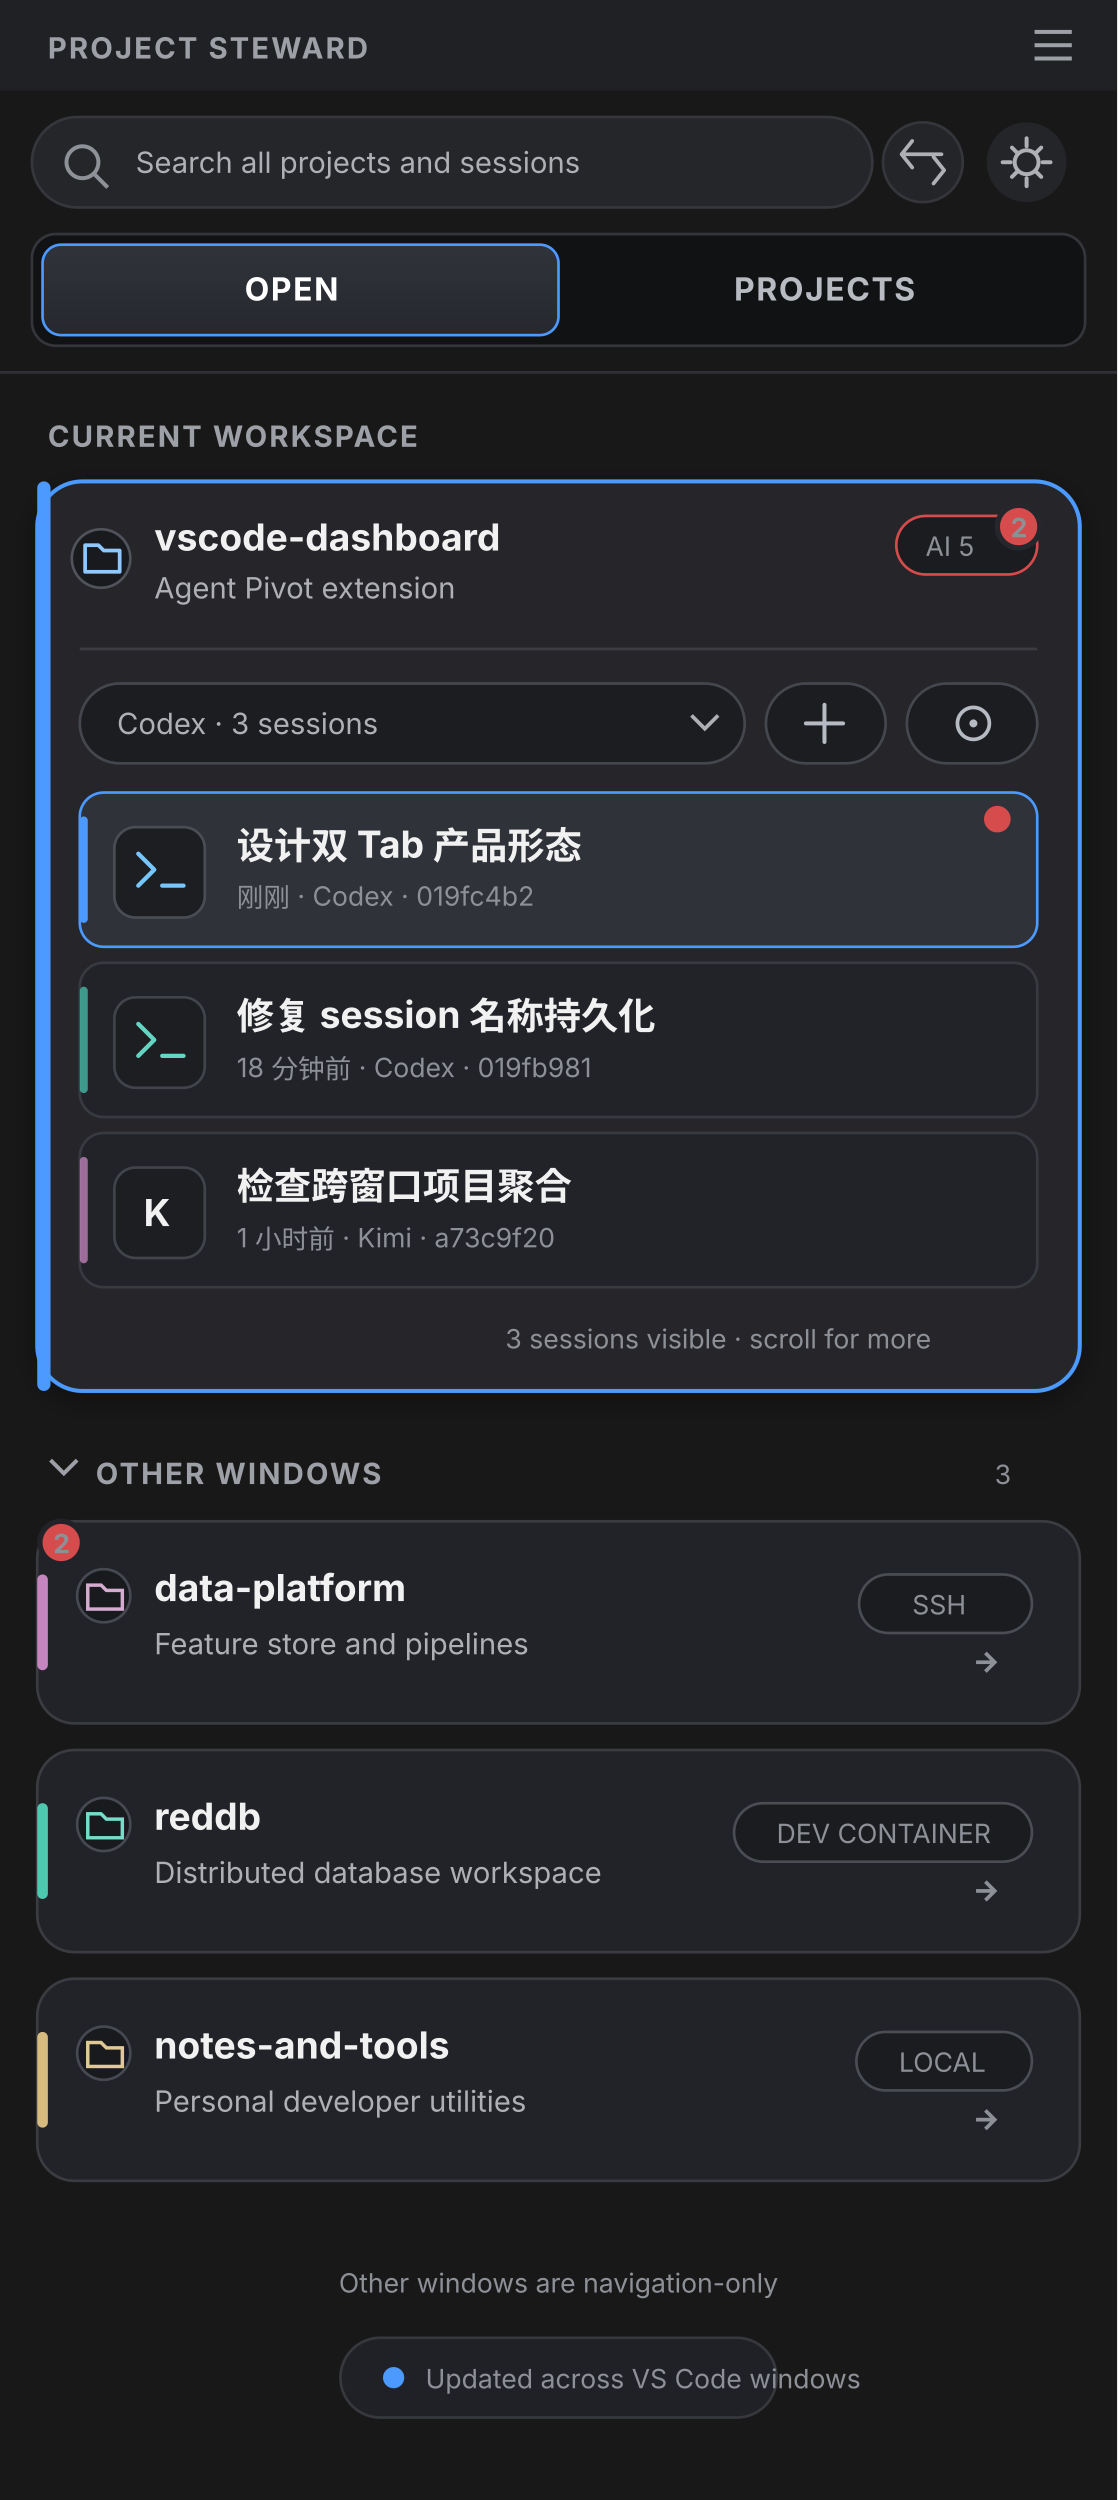
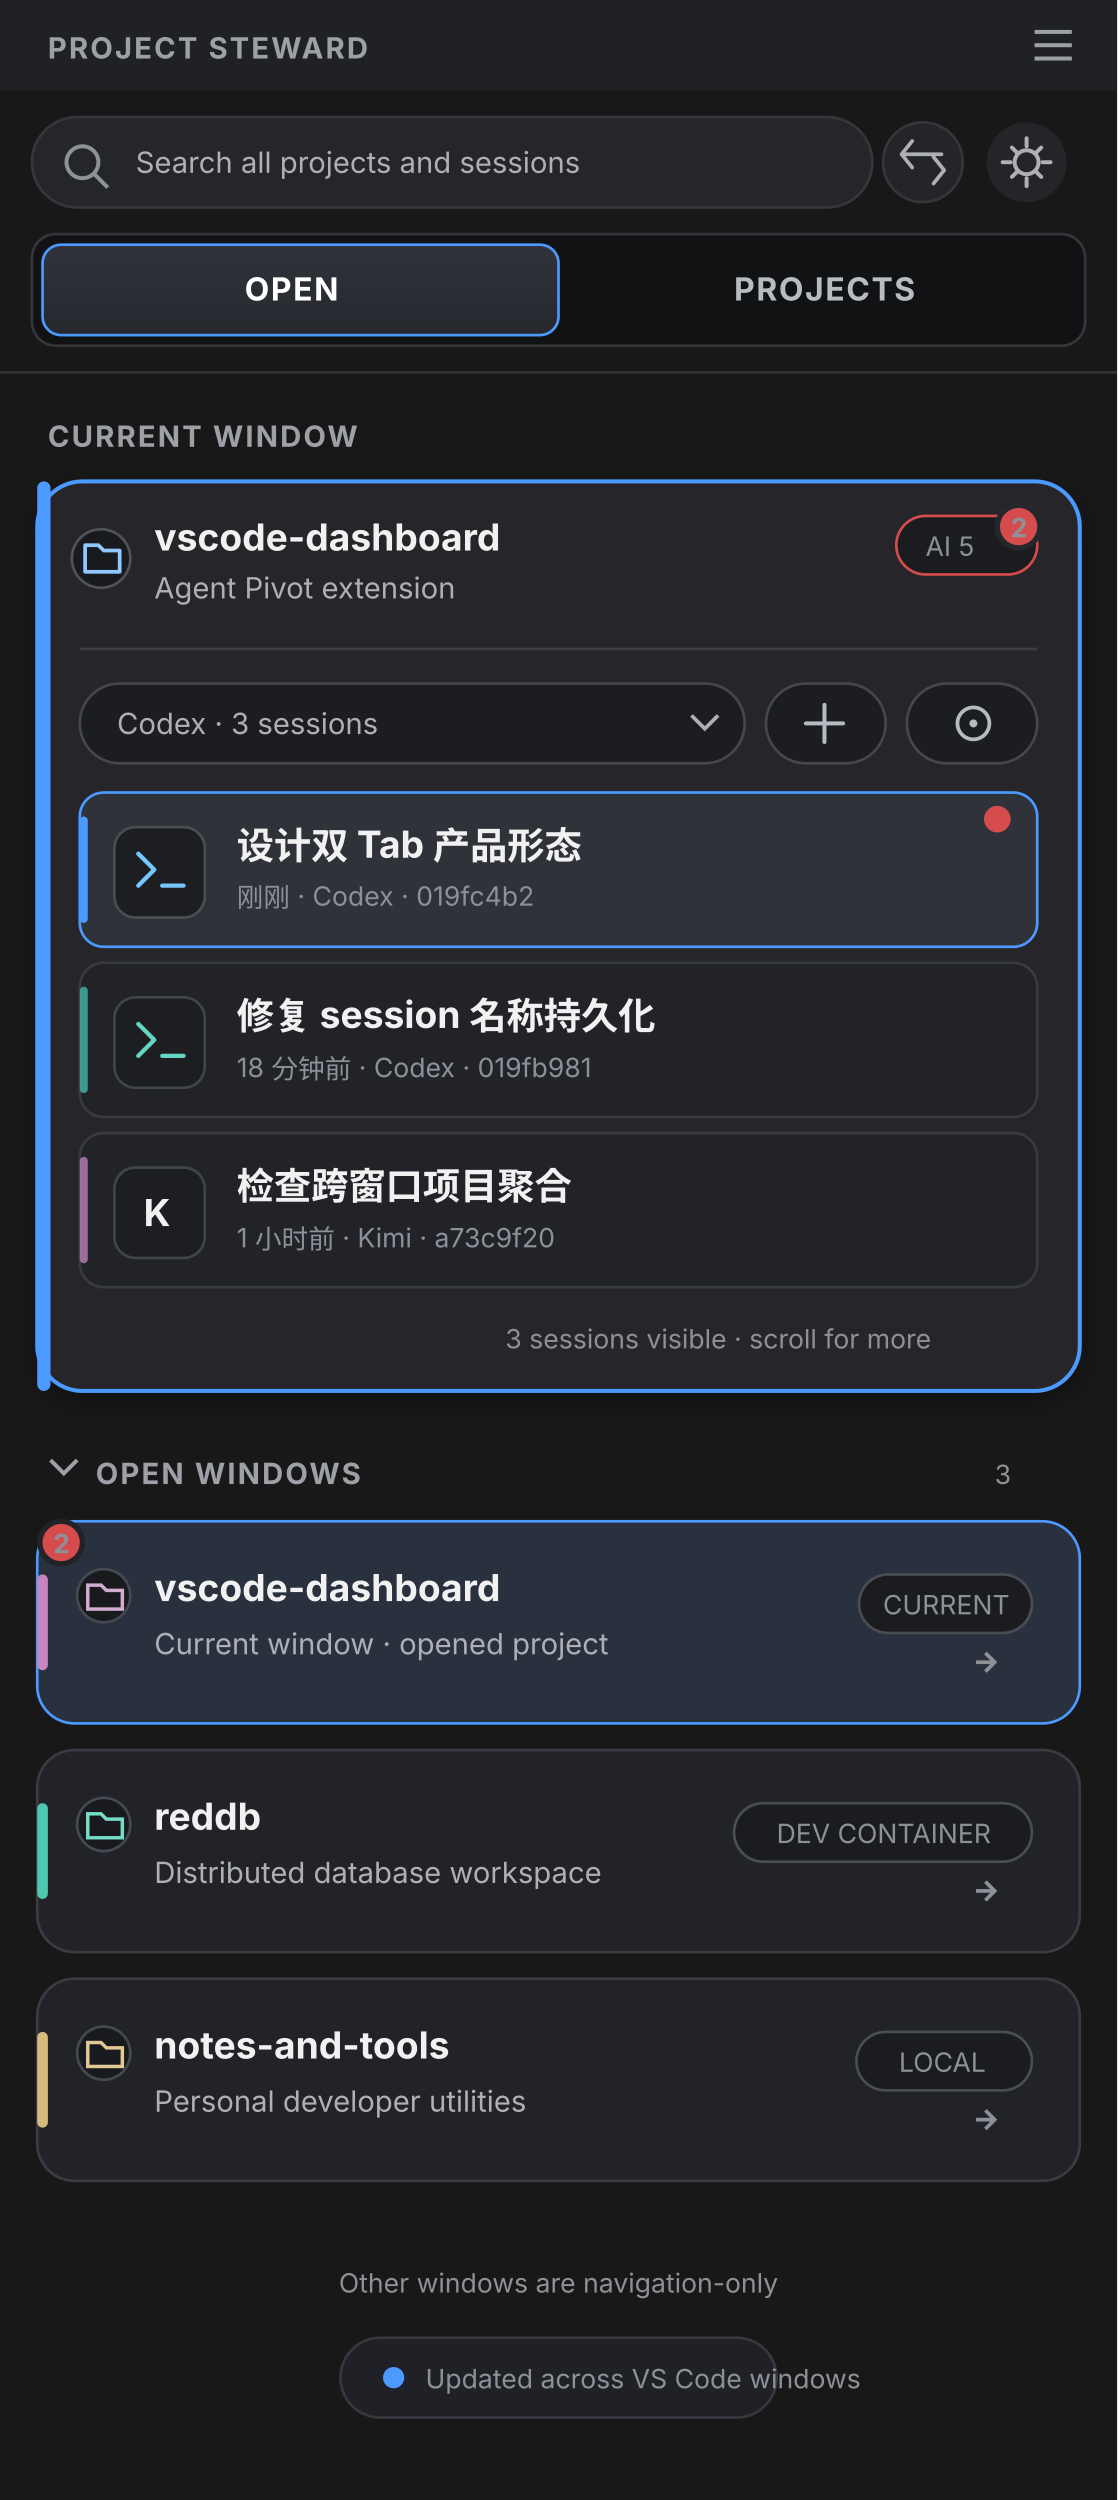
<svg xmlns="http://www.w3.org/2000/svg" width="420" height="940" viewBox="0 0 420 940" role="img" aria-labelledby="title desc">
  <defs>
    <filter id="shadow" x="-20%" y="-20%" width="140%" height="160%">
      <feDropShadow dx="0" dy="3" stdDeviation="5" flood-color="#000" flood-opacity=".36" />
    </filter>
    <linearGradient id="selectedTab" x1="0" x2="0" y1="0" y2="1">
      <stop offset="0" stop-color="#30333a" />
      <stop offset="1" stop-color="#26282e" />
    </linearGradient>
    <style>
      .ui { font-family: -apple-system, BlinkMacSystemFont, "Segoe UI", sans-serif; }
      .label { fill:#9da0a6; font-size:11px; font-weight:700; letter-spacing:.8px; }
      .title { fill:#f1f1f1; font-size:14px; font-weight:650; }
      .desc { fill:#aeb0b5; font-size:11px; }
      .meta { fill:#8d9097; font-size:10px; }
      .tab { fill:#b8bbc2; font-size:12px; font-weight:700; letter-spacing:.6px; }
      .tabActive { fill:#fff; }
    </style>
  </defs>
  <rect width="420" height="940" fill="#181818" />
  <rect x="0" y="0" width="420" height="34" fill="#202124" />
  <text class="ui label" x="18" y="22" fill="#c8c8c8">PROJECT STEWARD</text>
  <path d="M389 12h14M389 17h14M389 22h14" stroke="#9da0a6" stroke-width="1.5" />
  <rect x="12" y="44" width="316" height="34" rx="17" fill="#25262a" stroke="#35373d" />
  <circle cx="31" cy="61" r="6" fill="none" stroke="#8e9198" stroke-width="1.5" />
  <path d="M35.5 65.5l5 5" stroke="#8e9198" stroke-width="1.5" />
  <text class="ui desc" x="51" y="65">Search all projects and sessions</text>
  <circle cx="347" cy="61" r="15" fill="#242529" stroke="#34363b" />
  <path d="M340 58h14m-11-5l-4 5 4 5m8 6l4-5-4-5" fill="none" stroke="#aeb0b5" stroke-width="1.4" stroke-linecap="round" stroke-linejoin="round" />
  <circle cx="386" cy="61" r="15" fill="#242529" />
  <path d="M386 52v3m0 12v3m-9-9h3m12 0h3m-14.5-5.5l2.2 2.2m6.6 6.6l2.2 2.2m0-11l-2.2 2.2m-6.6 6.6l-2.2 2.2" stroke="#aeb0b5" stroke-width="1.5" stroke-linecap="round" />
  <circle cx="386" cy="61" r="4.5" fill="none" stroke="#aeb0b5" stroke-width="1.5" />
  <rect x="12" y="88" width="396" height="42" rx="9" fill="#111214" stroke="#34363b" />
  <rect x="16" y="92" width="194" height="34" rx="7" fill="url(#selectedTab)" stroke="#4c9aff" />
  <text class="ui tab tabActive" x="92" y="113">OPEN</text>
  <text class="ui tab" x="276" y="113">PROJECTS</text>
  <line x1="0" y1="140" x2="420" y2="140" stroke="#303136" />
-   <text class="ui label" x="18" y="168">CURRENT WORKSPACE</text>
+   <text class="ui label" x="18" y="168">CURRENT WINDOW</text>
  <rect x="14" y="181" width="392" height="342" rx="17" fill="#25272c" stroke="#4c9aff" stroke-width="1.5" filter="url(#shadow)" />
  <rect x="14" y="181" width="5" height="342" rx="2.5" fill="#4c9aff" />
  <circle cx="38" cy="210" r="11" fill="#181a1e" stroke="#50535b" />
  <path d="M32 205h5l2 2h6v8H32z" fill="none" stroke="#8fc7ff" stroke-width="1.4" stroke-linejoin="round" />
  <text class="ui title" x="58" y="207">vscode-dashboard</text>
  <text class="ui desc" x="58" y="225">Agent Pivot extension</text>
  <rect x="337" y="194" width="53" height="22" rx="11" fill="#1b1c20" stroke="#d64b4b" />
  <text class="ui meta" x="348" y="209" fill="#f2b2b2">AI 5</text>
  <circle cx="383" cy="198" r="8" fill="#d64b4b" stroke="#25272c" stroke-width="2" />
  <text class="ui meta" x="380" y="202" fill="#fff" font-weight="700">2</text>
  <line x1="30" y1="244" x2="390" y2="244" stroke="#3b3d43" />
  <rect x="30" y="257" width="250" height="30" rx="15" fill="#1c1d21" stroke="#45474e" />
  <text class="ui desc" x="44" y="276" fill="#e1e2e5">Codex · 3 sessions</text>
  <path d="M260 269l5 5 5-5" fill="none" stroke="#aeb0b5" stroke-width="1.4" />
  <rect x="288" y="257" width="45" height="30" rx="15" fill="#1c1d21" stroke="#45474e" />
  <path d="M310 265v14m-7-7h14" stroke="#b6bac2" stroke-width="1.5" stroke-linecap="round" />
  <rect x="341" y="257" width="49" height="30" rx="15" fill="#1c1d21" stroke="#45474e" />
  <circle cx="366" cy="272" r="6" fill="none" stroke="#b6bac2" stroke-width="1.4" />
  <circle cx="366" cy="272" r="1.5" fill="#b6bac2" />
  <rect x="30" y="298" width="360" height="58" rx="9" fill="#30323a" stroke="#4c9aff" />
  <rect x="30" y="307" width="3" height="40" rx="1.5" fill="#4c9aff" />
  <rect x="43" y="311" width="34" height="34" rx="8" fill="#1c1e22" stroke="#4a4d54" />
  <path d="M52 321l6 6-6 6m9 0h8" fill="none" stroke="#77c7ff" stroke-width="1.6" stroke-linecap="round" stroke-linejoin="round" />
  <text class="ui title" x="89" y="323" font-size="12">设计双 Tab 产品形态</text>
  <text class="ui meta" x="89" y="341">刚刚 · Codex · 019fc4b2</text>
  <circle cx="375" cy="308" r="6" fill="#d64b4b" stroke="#30323a" stroke-width="2" />
  <rect x="30" y="362" width="360" height="58" rx="9" fill="#222329" stroke="#383a41" />
  <rect x="30" y="371" width="3" height="40" rx="1.5" fill="#45b7a5" opacity=".8" />
  <rect x="43" y="375" width="34" height="34" rx="8" fill="#1c1e22" stroke="#41444b" />
  <path d="M52 385l6 6-6 6m9 0h8" fill="none" stroke="#65d5c3" stroke-width="1.6" stroke-linecap="round" stroke-linejoin="round" />
  <text class="ui title" x="89" y="387" font-size="12">修复 session 名称持久化</text>
  <text class="ui meta" x="89" y="405">18 分钟前 · Codex · 019fb981</text>
  <rect x="30" y="426" width="360" height="58" rx="9" fill="#222329" stroke="#383a41" />
  <rect x="30" y="435" width="3" height="40" rx="1.5" fill="#c586c0" opacity=".75" />
  <rect x="43" y="439" width="34" height="34" rx="8" fill="#1c1e22" stroke="#41444b" />
  <text class="ui title" x="54" y="461" font-size="13" fill="#dca6d8">K</text>
  <text class="ui title" x="89" y="451" font-size="12">检查跨窗口项目聚合</text>
  <text class="ui meta" x="89" y="469">1 小时前 · Kimi · a73c9f20</text>
  <text class="ui meta" x="190" y="507">3 sessions visible · scroll for more</text>
  <path d="M19 549l5 5 5-5" fill="none" stroke="#9da0a6" stroke-width="1.5" />
-   <text class="ui label" x="36" y="558">OTHER WINDOWS</text>
+   <text class="ui label" x="36" y="558">OPEN WINDOWS</text>
  <text class="ui meta" x="374" y="558">3</text>
-   <rect x="14" y="572" width="392" height="76" rx="14" fill="#222328" stroke="#3a3c42" />
+   <rect x="14" y="572" width="392" height="76" rx="14" fill="#28313d" stroke="#4c9aff" />
  <circle cx="23" cy="580" r="8" fill="#d64b4b" stroke="#222328" stroke-width="2" />
  <text class="ui meta" x="20" y="584" fill="#fff" font-weight="700">2</text>
  <rect x="14" y="592" width="4" height="36" rx="2" fill="#c586c0" />
  <circle cx="39" cy="600" r="10" fill="#181a1e" stroke="#464951" />
  <path d="M33 596h5l2 2h6v7H33z" fill="none" stroke="#d4acd0" stroke-width="1.3" />
-   <text class="ui title" x="58" y="602">data-platform</text>
-   <text class="ui desc" x="58" y="622">Feature store and pipelines</text>
+   <text class="ui title" x="58" y="602">vscode-dashboard</text>
+   <text class="ui desc" x="58" y="622">Current window · opened project</text>
  <rect x="323" y="592" width="65" height="22" rx="11" fill="#1b1c20" stroke="#4a4d54" />
-   <text class="ui meta" x="343" y="607" fill="#c6c8ce">SSH</text>
+   <text class="ui meta" x="332" y="607" fill="#8fc7ff">CURRENT</text>
  <path d="M367 625l7 0m-3.5-3.5l3.5 3.5-3.5 3.5" fill="none" stroke="#8d9097" stroke-width="1.4" />
  <rect x="14" y="658" width="392" height="76" rx="14" fill="#222328" stroke="#3a3c42" />
  <rect x="14" y="678" width="4" height="36" rx="2" fill="#4ec9b0" />
  <circle cx="39" cy="686" r="10" fill="#181a1e" stroke="#464951" />
  <path d="M33 682h5l2 2h6v7H33z" fill="none" stroke="#76dcc8" stroke-width="1.3" />
  <text class="ui title" x="58" y="688">reddb</text>
  <text class="ui desc" x="58" y="708">Distributed database workspace</text>
  <rect x="276" y="678" width="112" height="22" rx="11" fill="#1b1c20" stroke="#4a4d54" />
  <text class="ui meta" x="292" y="693" fill="#c6c8ce">DEV CONTAINER</text>
  <path d="M367 711l7 0m-3.5-3.5l3.5 3.5-3.5 3.5" fill="none" stroke="#8d9097" stroke-width="1.4" />
  <rect x="14" y="744" width="392" height="76" rx="14" fill="#222328" stroke="#3a3c42" />
  <rect x="14" y="764" width="4" height="36" rx="2" fill="#d7ba7d" />
  <circle cx="39" cy="772" r="10" fill="#181a1e" stroke="#464951" />
  <path d="M33 768h5l2 2h6v7H33z" fill="none" stroke="#e0c994" stroke-width="1.3" />
  <text class="ui title" x="58" y="774">notes-and-tools</text>
  <text class="ui desc" x="58" y="794">Personal developer utilities</text>
  <rect x="322" y="764" width="66" height="22" rx="11" fill="#1b1c20" stroke="#4a4d54" />
  <text class="ui meta" x="338" y="779" fill="#c6c8ce">LOCAL</text>
  <path d="M367 797l7 0m-3.5-3.5l3.5 3.5-3.5 3.5" fill="none" stroke="#8d9097" stroke-width="1.4" />
  <text class="ui meta" x="210" y="862" text-anchor="middle">Other windows are navigation-only</text>
  <rect x="128" y="879" width="164" height="30" rx="15" fill="#202126" stroke="#36383e" />
  <circle cx="148" cy="894" r="4" fill="#4c9aff" />
  <text class="ui meta" x="160" y="898">Updated across VS Code windows</text>
</svg>
